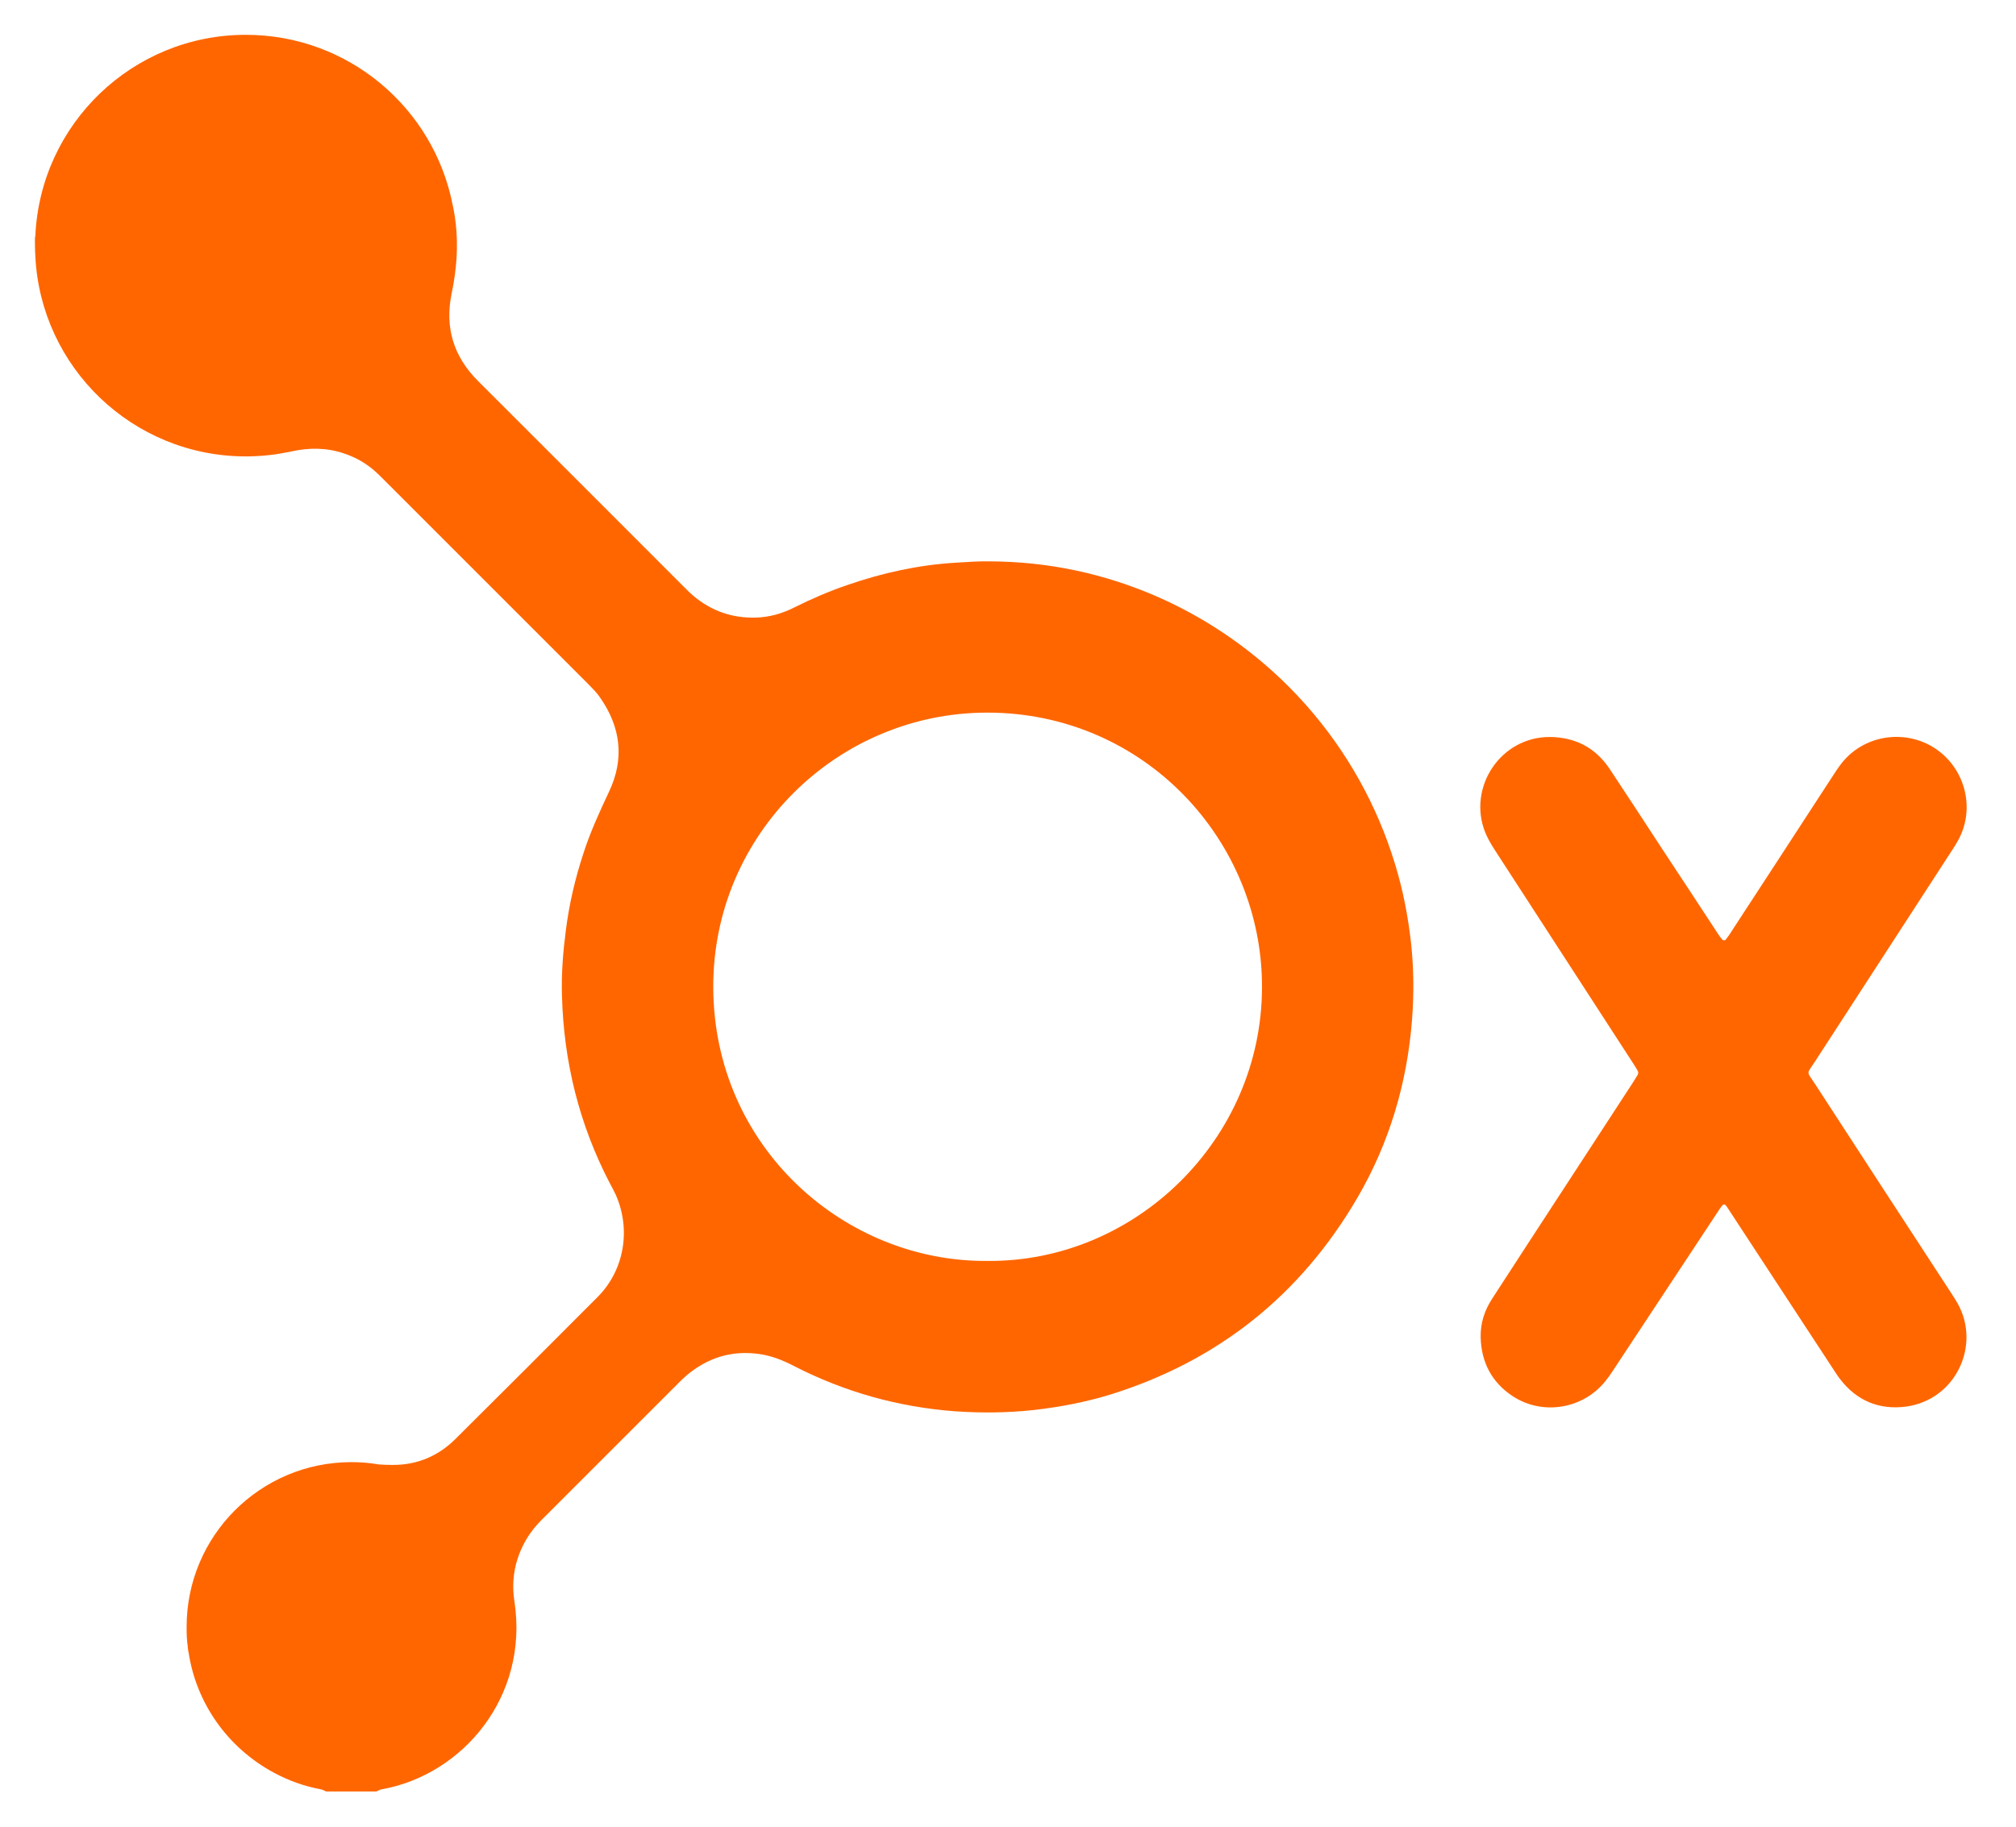
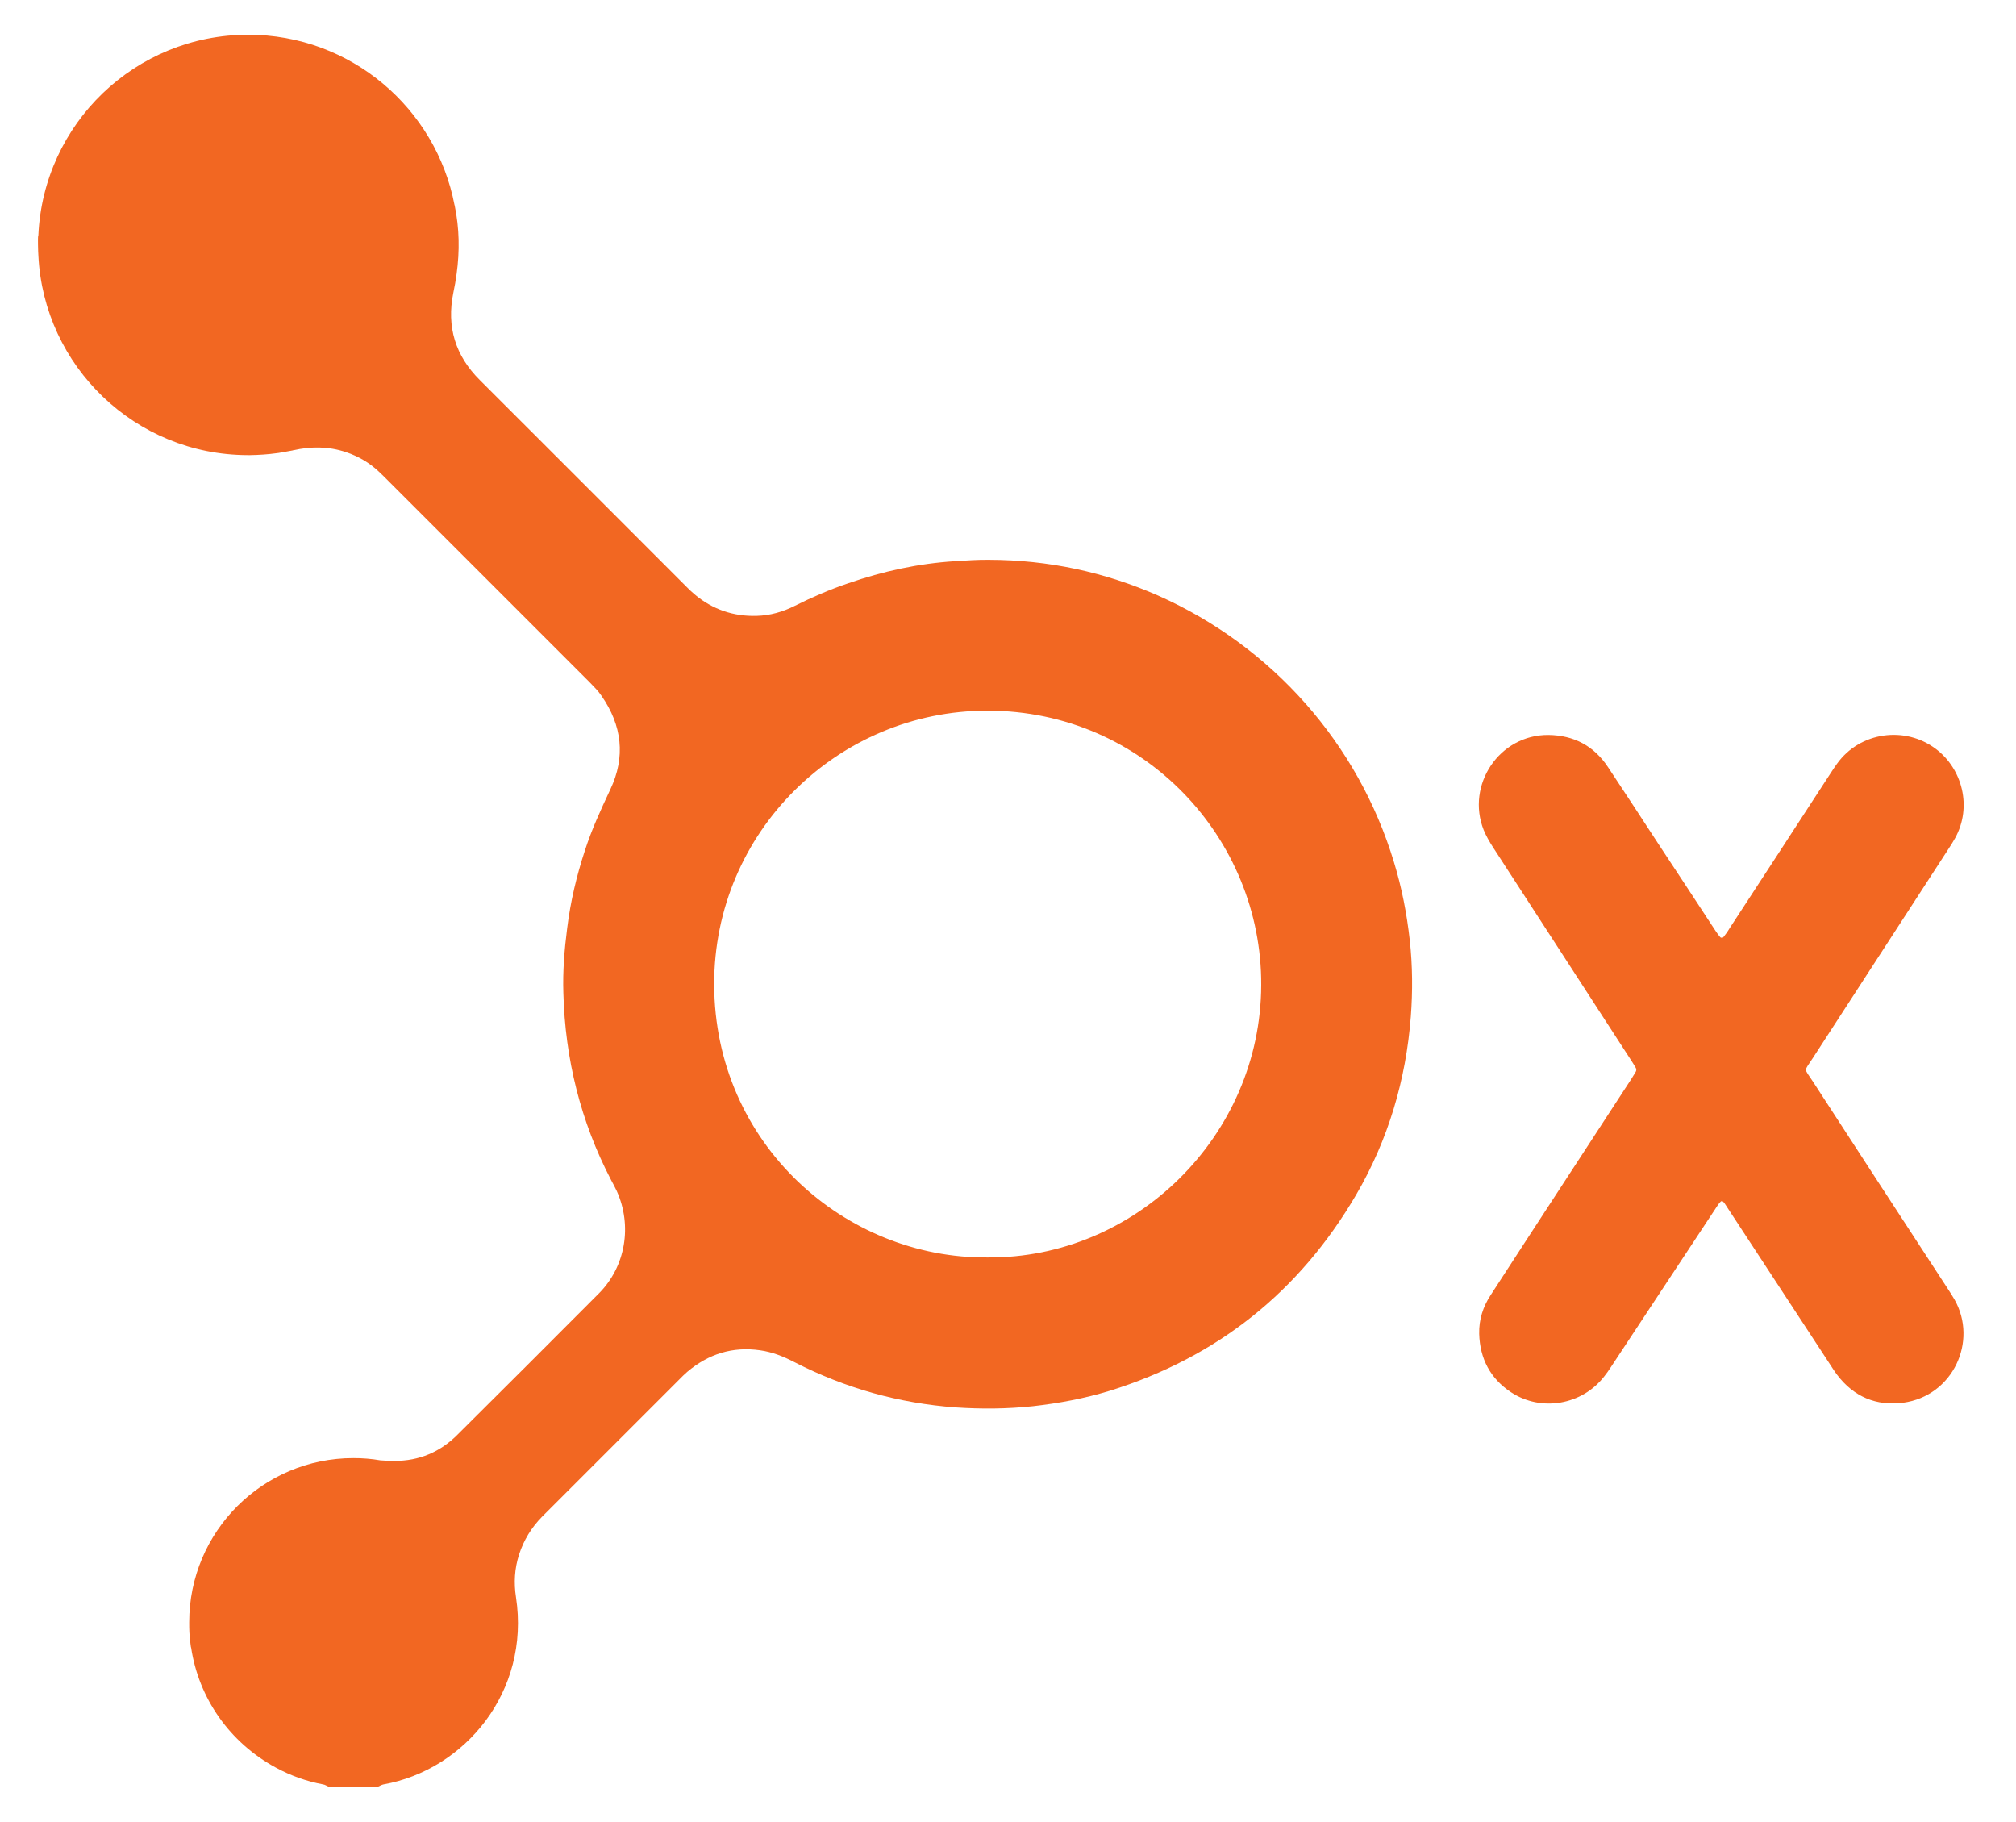
- <svg xmlns="http://www.w3.org/2000/svg" viewBox="12.46 47.54 115.80 104.92" fill="none" role="img" aria-label="OXShare">
-   <path fill="#FF6600" d="M69.19 119.98C60.99 120.06 53.45 113.45 53.43 104.25C53.41 95.47 60.57 88.47 69.19 88.48C78.21 88.49 84.99 95.86 84.95 104.29C84.92 113.00 77.68 120.05 69.19 119.98M92.60 97.21C90.53 90.37 85.59 84.78 79.03 81.86C75.92 80.49 72.67 79.80 69.28 79.79C68.62 79.78 67.97 79.83 67.31 79.87C65.20 80.00 63.16 80.45 61.16 81.14C60.10 81.50 59.08 81.94 58.08 82.44C57.39 82.79 56.65 83.00 55.88 83.02C54.54 83.06 53.33 82.65 52.30 81.78C52.13 81.64 51.98 81.49 51.82 81.33C47.86 77.37 43.90 73.40 39.93 69.44C38.52 68.04 38.00 66.37 38.40 64.41C38.48 64.04 38.54 63.68 38.59 63.31C38.77 62.00 38.75 60.69 38.48 59.39C38.48 59.38 38.48 59.37 38.47 59.36C37.40 53.77 32.49 49.54 26.58 49.54C20.08 49.54 14.78 54.66 14.49 61.09C14.48 61.13 14.47 61.17 14.47 61.21C14.46 61.26 14.47 62.03 14.49 62.26C14.80 68.65 20.08 73.74 26.54 73.76C26.55 73.76 26.57 73.76 26.58 73.76C26.58 73.76 26.58 73.76 26.58 73.76C26.62 73.76 26.67 73.76 26.71 73.76C27.21 73.75 27.71 73.72 28.21 73.65C28.30 73.64 28.38 73.63 28.47 73.61C28.55 73.60 28.62 73.58 28.70 73.57C28.85 73.54 29.00 73.52 29.14 73.49C29.15 73.48 29.17 73.48 29.18 73.48C30.20 73.25 31.22 73.25 32.22 73.59C32.94 73.83 33.57 74.20 34.12 74.72C34.22 74.81 34.31 74.90 34.40 74.99C38.35 78.94 42.30 82.89 46.25 86.84C46.49 87.09 46.75 87.34 46.94 87.63C48.12 89.33 48.34 91.14 47.44 93.03C46.90 94.18 46.37 95.33 45.98 96.54C45.50 98.00 45.15 99.48 44.96 101.01C44.80 102.25 44.70 103.49 44.74 104.74C44.84 108.54 45.73 112.14 47.49 115.52C47.60 115.73 47.72 115.94 47.82 116.16C48.71 118.14 48.34 120.49 46.79 122.05C44.08 124.77 41.37 127.48 38.65 130.18C37.65 131.19 36.42 131.71 35.00 131.70C34.73 131.70 34.46 131.69 34.20 131.67C33.69 131.58 33.17 131.54 32.64 131.54C27.41 131.54 23.18 135.78 23.18 141.00C23.18 141.19 23.18 141.38 23.19 141.57C23.20 141.70 23.21 141.83 23.22 141.96C23.23 141.97 23.23 141.99 23.23 142.00C23.24 142.15 23.26 142.29 23.28 142.44C23.28 142.44 23.29 142.44 23.29 142.45C23.72 145.35 25.50 147.93 28.19 149.38C29.04 149.84 29.94 150.16 30.90 150.34C31.00 150.35 31.09 150.42 31.19 150.46L32.45 150.46C32.52 150.46 32.58 150.46 32.64 150.46C32.70 150.46 32.76 150.46 32.82 150.46L34.08 150.46C34.17 150.42 34.27 150.36 34.37 150.34C39.05 149.51 42.84 145.00 42.01 139.55C41.88 138.72 41.93 137.89 42.19 137.09C42.46 136.26 42.90 135.54 43.51 134.92C46.22 132.21 48.93 129.50 51.64 126.79C51.72 126.72 51.80 126.64 51.88 126.57C53.10 125.54 54.49 125.10 56.08 125.33C56.79 125.43 57.43 125.69 58.05 126.01C60.97 127.51 64.07 128.38 67.34 128.62C68.82 128.72 70.31 128.71 71.80 128.55C73.31 128.38 74.79 128.10 76.23 127.66C82.42 125.73 87.15 121.96 90.42 116.37C92.27 113.20 93.29 109.75 93.57 106.10C93.68 104.64 93.67 103.17 93.51 101.71C93.34 100.18 93.05 98.68 92.60 97.21Z" />
-   <path fill="#FF6600" d="M124.56 96.43C124.69 96.23 124.82 96.03 124.94 95.81C125.92 94.02 125.35 91.84 123.83 90.69C122.07 89.35 119.45 89.68 118.12 91.55C117.90 91.85 117.71 92.17 117.50 92.48C115.64 95.34 113.78 98.20 111.91 101.06C111.81 101.23 111.69 101.39 111.57 101.54C111.55 101.57 111.43 101.57 111.41 101.54C111.30 101.42 111.22 101.30 111.13 101.17C110.04 99.51 108.95 97.84 107.85 96.18C106.88 94.69 105.91 93.21 104.93 91.73C104.12 90.51 102.97 89.90 101.50 89.88C98.66 89.86 96.74 92.77 97.77 95.36C97.91 95.70 98.10 96.03 98.30 96.34C100.94 100.42 103.59 104.50 106.23 108.57C106.33 108.72 106.42 108.87 106.51 109.02C106.58 109.12 106.58 109.22 106.51 109.32C106.43 109.45 106.35 109.58 106.27 109.71C104.27 112.77 102.28 115.83 100.28 118.90C99.58 119.98 98.88 121.06 98.17 122.15C97.73 122.82 97.49 123.56 97.51 124.38C97.55 125.81 98.15 126.96 99.35 127.75C101.08 128.89 103.44 128.48 104.71 126.84C104.85 126.67 104.97 126.49 105.09 126.31C107.10 123.26 109.12 120.21 111.13 117.16C111.52 116.57 111.49 116.62 111.83 117.14C113.78 120.11 115.72 123.08 117.66 126.04C117.82 126.28 117.97 126.53 118.14 126.75C119.10 128.01 120.39 128.55 121.94 128.35C124.81 127.96 126.26 124.81 124.90 122.41C124.78 122.20 124.65 122.00 124.52 121.80C121.92 117.82 119.33 113.84 116.74 109.85C116.21 109.03 116.21 109.31 116.73 108.50C119.34 104.47 121.95 100.45 124.56 96.43Z" />
+ <svg xmlns="http://www.w3.org/2000/svg" width="31" height="28" viewBox="12.46 47.54 115.80 104.92" fill="none" role="img" aria-label="OXShare">
+   <path fill="#F26722" d="M69.19 119.98C60.99 120.06 53.45 113.45 53.43 104.25C53.41 95.47 60.57 88.47 69.19 88.48C78.21 88.49 84.99 95.86 84.95 104.29C84.92 113.00 77.68 120.05 69.19 119.98M92.60 97.21C90.53 90.37 85.59 84.78 79.03 81.86C75.92 80.49 72.67 79.80 69.28 79.79C68.62 79.78 67.97 79.83 67.31 79.87C65.20 80.00 63.16 80.45 61.16 81.14C60.10 81.50 59.08 81.94 58.08 82.44C57.39 82.79 56.65 83.00 55.88 83.02C54.54 83.06 53.33 82.65 52.30 81.78C52.13 81.64 51.98 81.49 51.82 81.33C47.86 77.37 43.90 73.40 39.93 69.44C38.52 68.04 38.00 66.37 38.40 64.41C38.48 64.04 38.54 63.68 38.59 63.31C38.77 62.00 38.75 60.69 38.48 59.39C38.48 59.38 38.48 59.37 38.47 59.36C37.40 53.77 32.49 49.54 26.58 49.54C20.08 49.54 14.78 54.66 14.49 61.09C14.48 61.13 14.47 61.17 14.47 61.21C14.46 61.26 14.47 62.03 14.49 62.26C14.80 68.65 20.08 73.74 26.54 73.76C26.55 73.76 26.57 73.76 26.58 73.76C26.58 73.76 26.58 73.76 26.58 73.76C26.62 73.76 26.67 73.76 26.71 73.76C27.21 73.75 27.71 73.72 28.21 73.65C28.30 73.64 28.38 73.63 28.47 73.61C28.55 73.60 28.62 73.58 28.70 73.57C28.85 73.54 29.00 73.52 29.14 73.49C29.15 73.48 29.17 73.48 29.18 73.48C30.20 73.25 31.22 73.25 32.22 73.59C32.94 73.83 33.57 74.20 34.12 74.72C34.22 74.81 34.31 74.90 34.40 74.99C38.35 78.94 42.30 82.89 46.25 86.84C46.49 87.09 46.75 87.34 46.94 87.63C48.12 89.33 48.34 91.14 47.44 93.03C46.90 94.18 46.37 95.33 45.98 96.54C45.50 98.00 45.15 99.48 44.96 101.01C44.80 102.25 44.70 103.49 44.74 104.74C44.84 108.54 45.73 112.14 47.49 115.52C47.60 115.73 47.72 115.94 47.82 116.16C48.71 118.14 48.34 120.49 46.79 122.05C44.08 124.77 41.37 127.48 38.65 130.18C37.65 131.19 36.42 131.71 35.00 131.70C34.73 131.70 34.46 131.69 34.20 131.67C33.69 131.58 33.17 131.54 32.64 131.54C27.41 131.54 23.18 135.78 23.18 141.00C23.18 141.19 23.18 141.38 23.19 141.57C23.20 141.70 23.21 141.83 23.22 141.96C23.23 141.97 23.23 141.99 23.23 142.00C23.24 142.15 23.26 142.29 23.28 142.44C23.28 142.44 23.29 142.44 23.29 142.45C23.72 145.35 25.50 147.93 28.19 149.38C29.04 149.84 29.94 150.16 30.90 150.34C31.00 150.35 31.09 150.42 31.19 150.46L32.45 150.46C32.52 150.46 32.58 150.46 32.64 150.46C32.70 150.46 32.76 150.46 32.82 150.46L34.08 150.46C34.17 150.42 34.27 150.36 34.37 150.34C39.05 149.51 42.84 145.00 42.01 139.55C41.88 138.72 41.93 137.89 42.19 137.09C42.46 136.26 42.90 135.54 43.51 134.92C46.22 132.21 48.93 129.50 51.64 126.79C51.72 126.72 51.80 126.64 51.88 126.57C53.10 125.54 54.49 125.10 56.08 125.33C56.79 125.43 57.43 125.69 58.05 126.01C60.97 127.51 64.07 128.38 67.34 128.62C68.82 128.72 70.31 128.71 71.80 128.55C73.31 128.38 74.79 128.10 76.23 127.66C82.42 125.73 87.15 121.96 90.42 116.37C92.27 113.20 93.29 109.75 93.57 106.10C93.68 104.64 93.67 103.17 93.51 101.71C93.34 100.18 93.05 98.68 92.60 97.21Z" />
+   <path fill="#F26722" d="M124.56 96.43C124.69 96.23 124.82 96.03 124.94 95.81C125.92 94.02 125.35 91.84 123.83 90.69C122.07 89.35 119.45 89.68 118.12 91.55C117.90 91.85 117.71 92.17 117.50 92.48C115.64 95.34 113.78 98.20 111.91 101.06C111.81 101.23 111.69 101.39 111.57 101.54C111.55 101.57 111.43 101.57 111.41 101.54C111.30 101.42 111.22 101.30 111.13 101.17C110.04 99.51 108.95 97.84 107.85 96.18C106.88 94.69 105.91 93.21 104.93 91.73C104.12 90.51 102.97 89.90 101.50 89.88C98.66 89.86 96.74 92.77 97.77 95.36C97.91 95.70 98.10 96.03 98.30 96.34C100.94 100.42 103.59 104.50 106.23 108.57C106.33 108.72 106.42 108.87 106.51 109.02C106.58 109.12 106.58 109.22 106.51 109.32C106.43 109.45 106.35 109.58 106.27 109.71C104.27 112.77 102.28 115.83 100.28 118.90C99.58 119.98 98.88 121.06 98.17 122.15C97.73 122.82 97.49 123.56 97.51 124.38C97.55 125.81 98.15 126.96 99.35 127.75C101.08 128.89 103.44 128.48 104.71 126.84C104.85 126.67 104.97 126.49 105.09 126.31C107.10 123.26 109.12 120.21 111.13 117.16C111.52 116.57 111.49 116.62 111.83 117.14C113.78 120.11 115.72 123.08 117.66 126.04C117.82 126.28 117.97 126.53 118.14 126.75C119.10 128.01 120.39 128.55 121.94 128.35C124.81 127.96 126.26 124.81 124.90 122.41C124.78 122.20 124.65 122.00 124.52 121.80C121.92 117.82 119.33 113.84 116.74 109.85C116.21 109.03 116.21 109.31 116.73 108.50C119.34 104.47 121.95 100.45 124.56 96.43Z" />
</svg>
